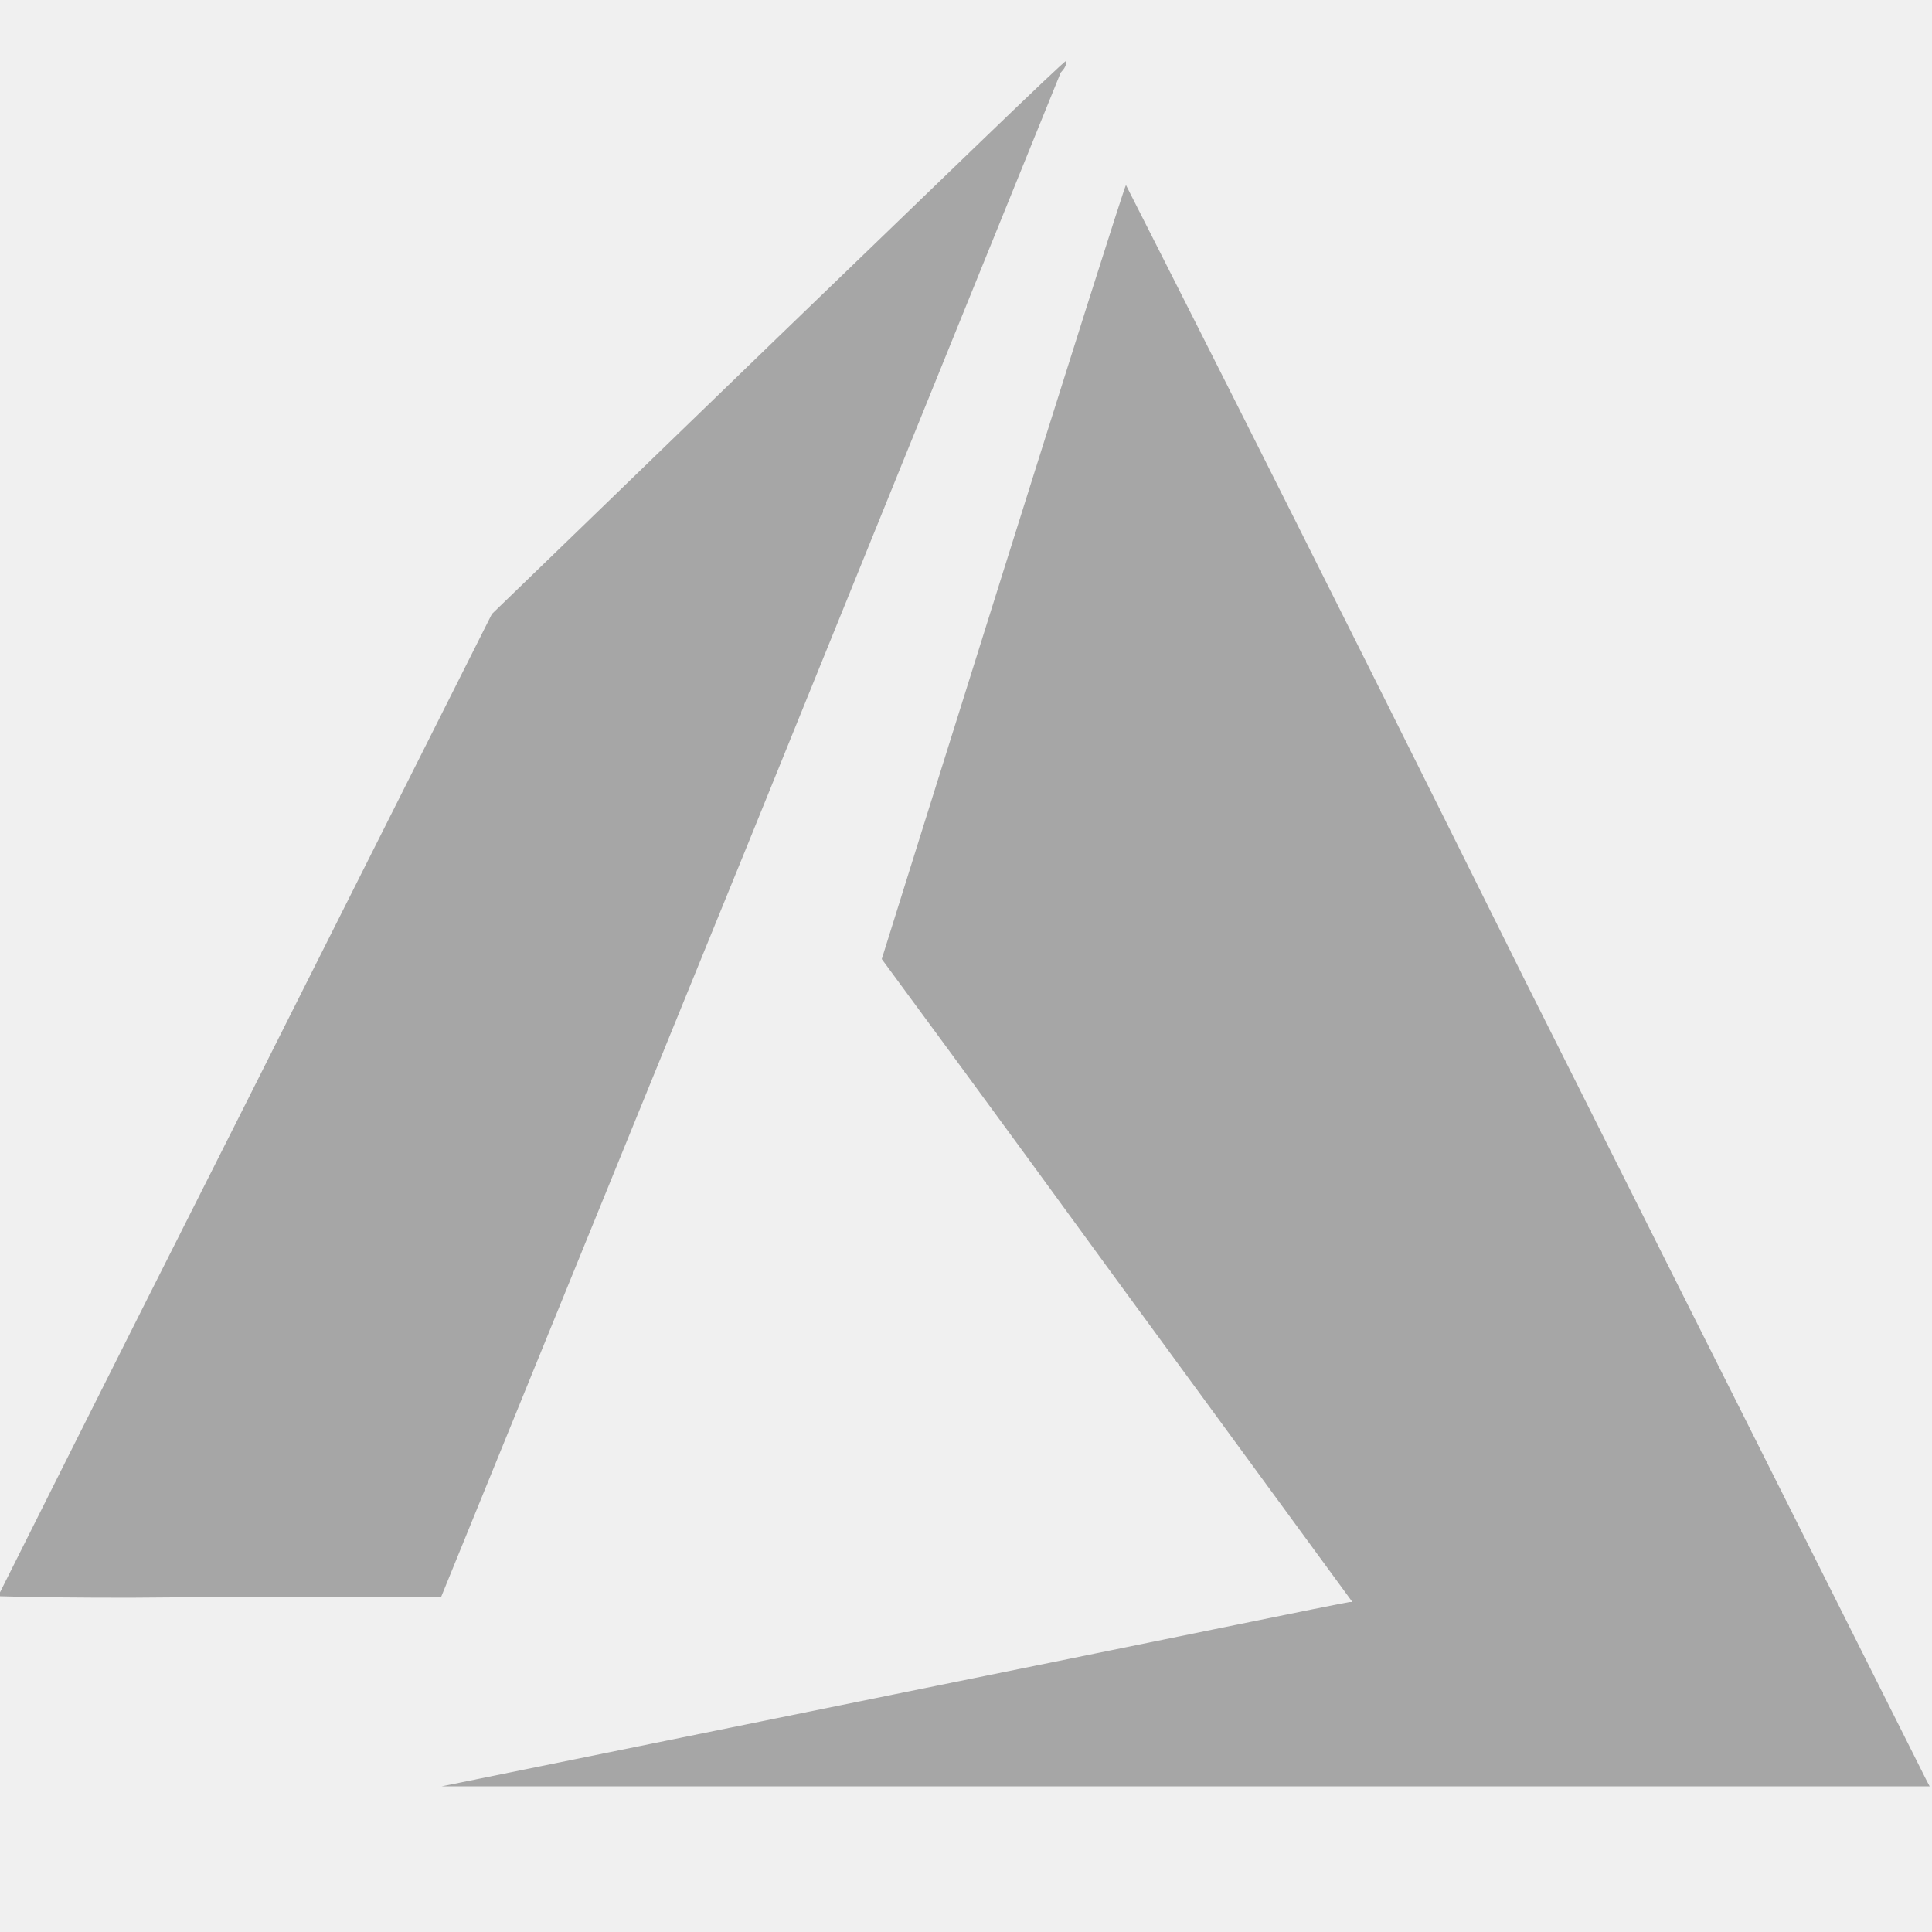
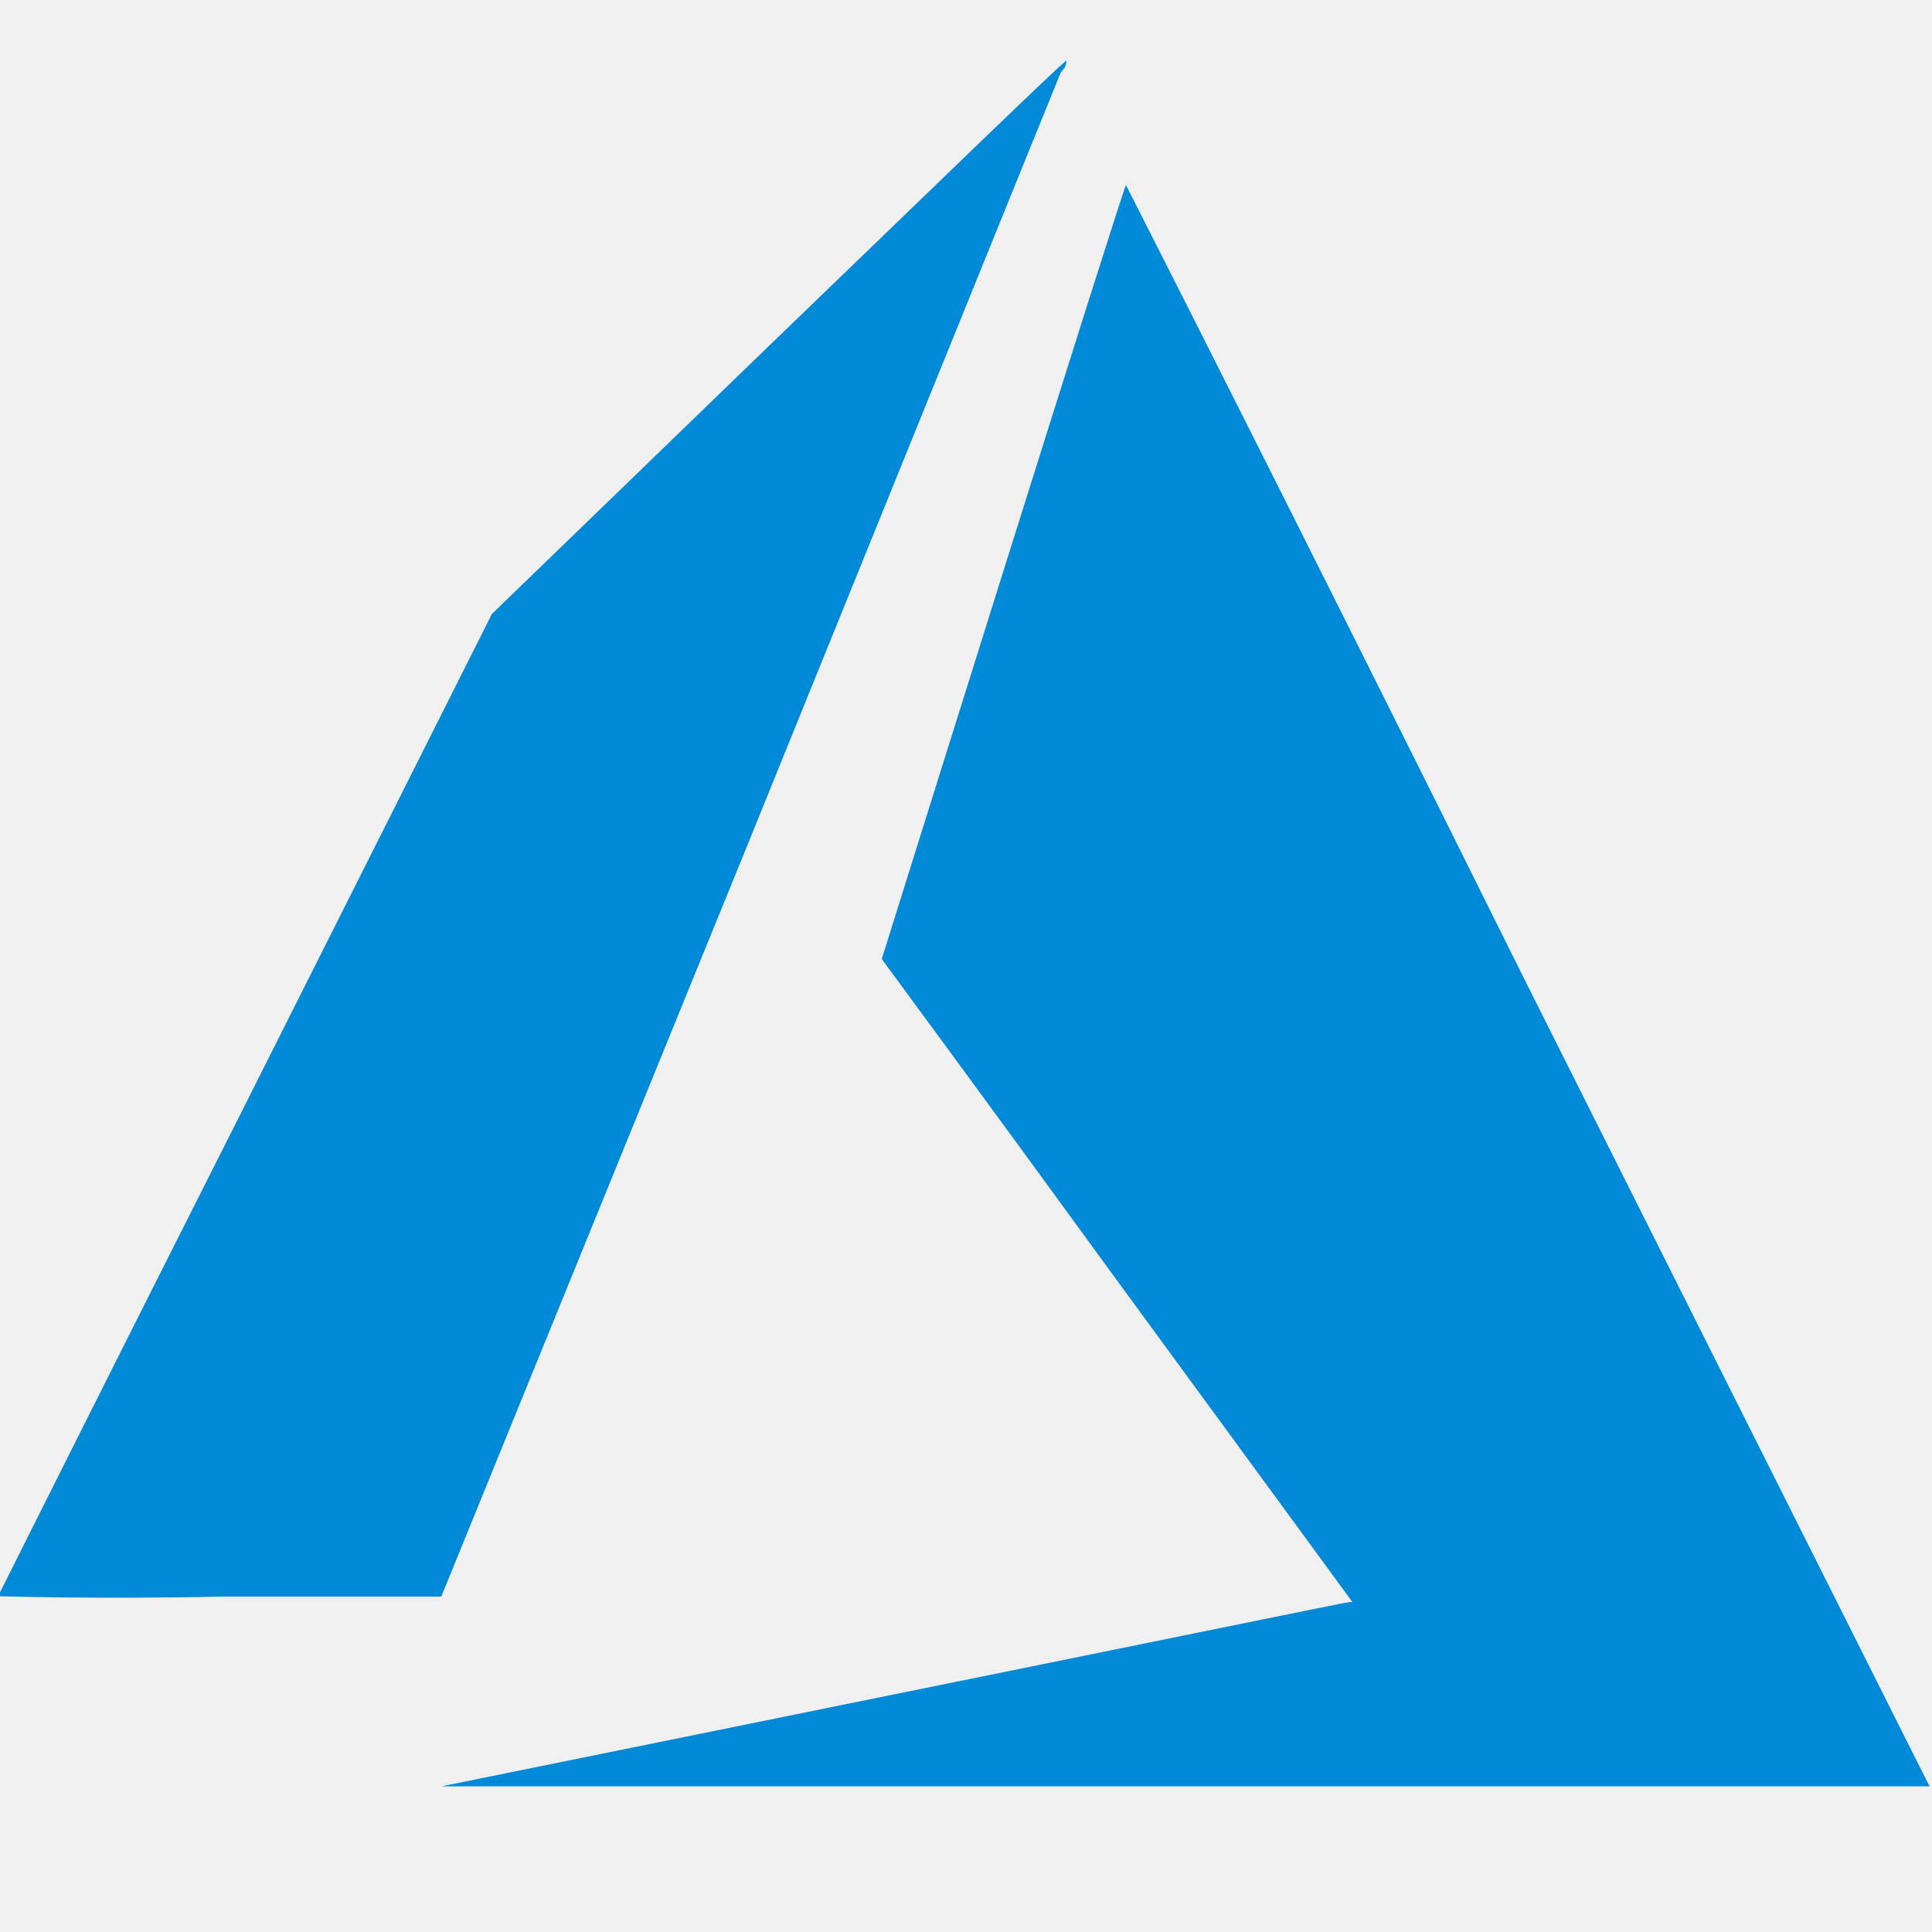
- <svg xmlns="http://www.w3.org/2000/svg" width="73" height="73" viewBox="0 0 73 73" fill="none">
-   <g clip-path="url(#clip0_1_3645)">
-     <path d="M33.784 64.021C43.23 62.108 50.881 60.531 50.998 60.531H51.1L42.209 48.384C37.376 41.741 33.317 36.237 33.317 36.237C33.317 36.237 42.428 7.11 42.544 6.993C42.544 6.993 48.837 19.359 57.611 37.025L72.796 67.277L72.912 67.496H44.924H16.688L33.784 64.021Z" fill="#A6A6A6" />
-     <path d="M-0.073 60.312C-0.073 60.312 4.088 51.99 9.256 41.756L18.586 23.199L29.39 12.746C35.347 7.008 40.194 2.292 40.296 2.292C40.296 2.511 40.179 2.628 40.077 2.745L28.266 31.872L16.673 60.327H8.351C3.752 60.429 -0.073 60.312 -0.073 60.312Z" fill="#A6A6A6" />
-   </g>
-   <defs>
-     <clipPath id="clip0_1_3645">
-       <rect width="73" height="73" fill="white" />
-     </clipPath>
-   </defs>
+ <svg xmlns="http://www.w3.org/2000/svg" version="1.1" id="Layer_1" x="0px" y="0px" width="50px" height="50px" viewBox="0 0 50 50" style="enable-background:new 0 0 50 50;" xml:space="preserve">
+   <style type="text/css">
+ 	.st0{fill:#0089D6;}
+ </style>
+   <path class="st0" d="M23.14,43.85c6.47-1.31,11.71-2.39,11.79-2.39H35l-6.09-8.32c-3.31-4.55-6.09-8.32-6.09-8.32  s6.24-19.95,6.32-20.03c0,0,4.31,8.47,10.32,20.57l10.4,20.72l0.08,0.15H30.77H11.43L23.14,43.85z" />
+   <path class="st0" d="M-0.05,41.31c0,0,2.85-5.7,6.39-12.71l6.39-12.71l7.4-7.16c4.08-3.93,7.4-7.16,7.47-7.16  c0,0.15-0.08,0.23-0.15,0.31l-8.09,19.95l-7.94,19.49h-5.7C2.57,41.39-0.05,41.31-0.05,41.31z" />
</svg>
